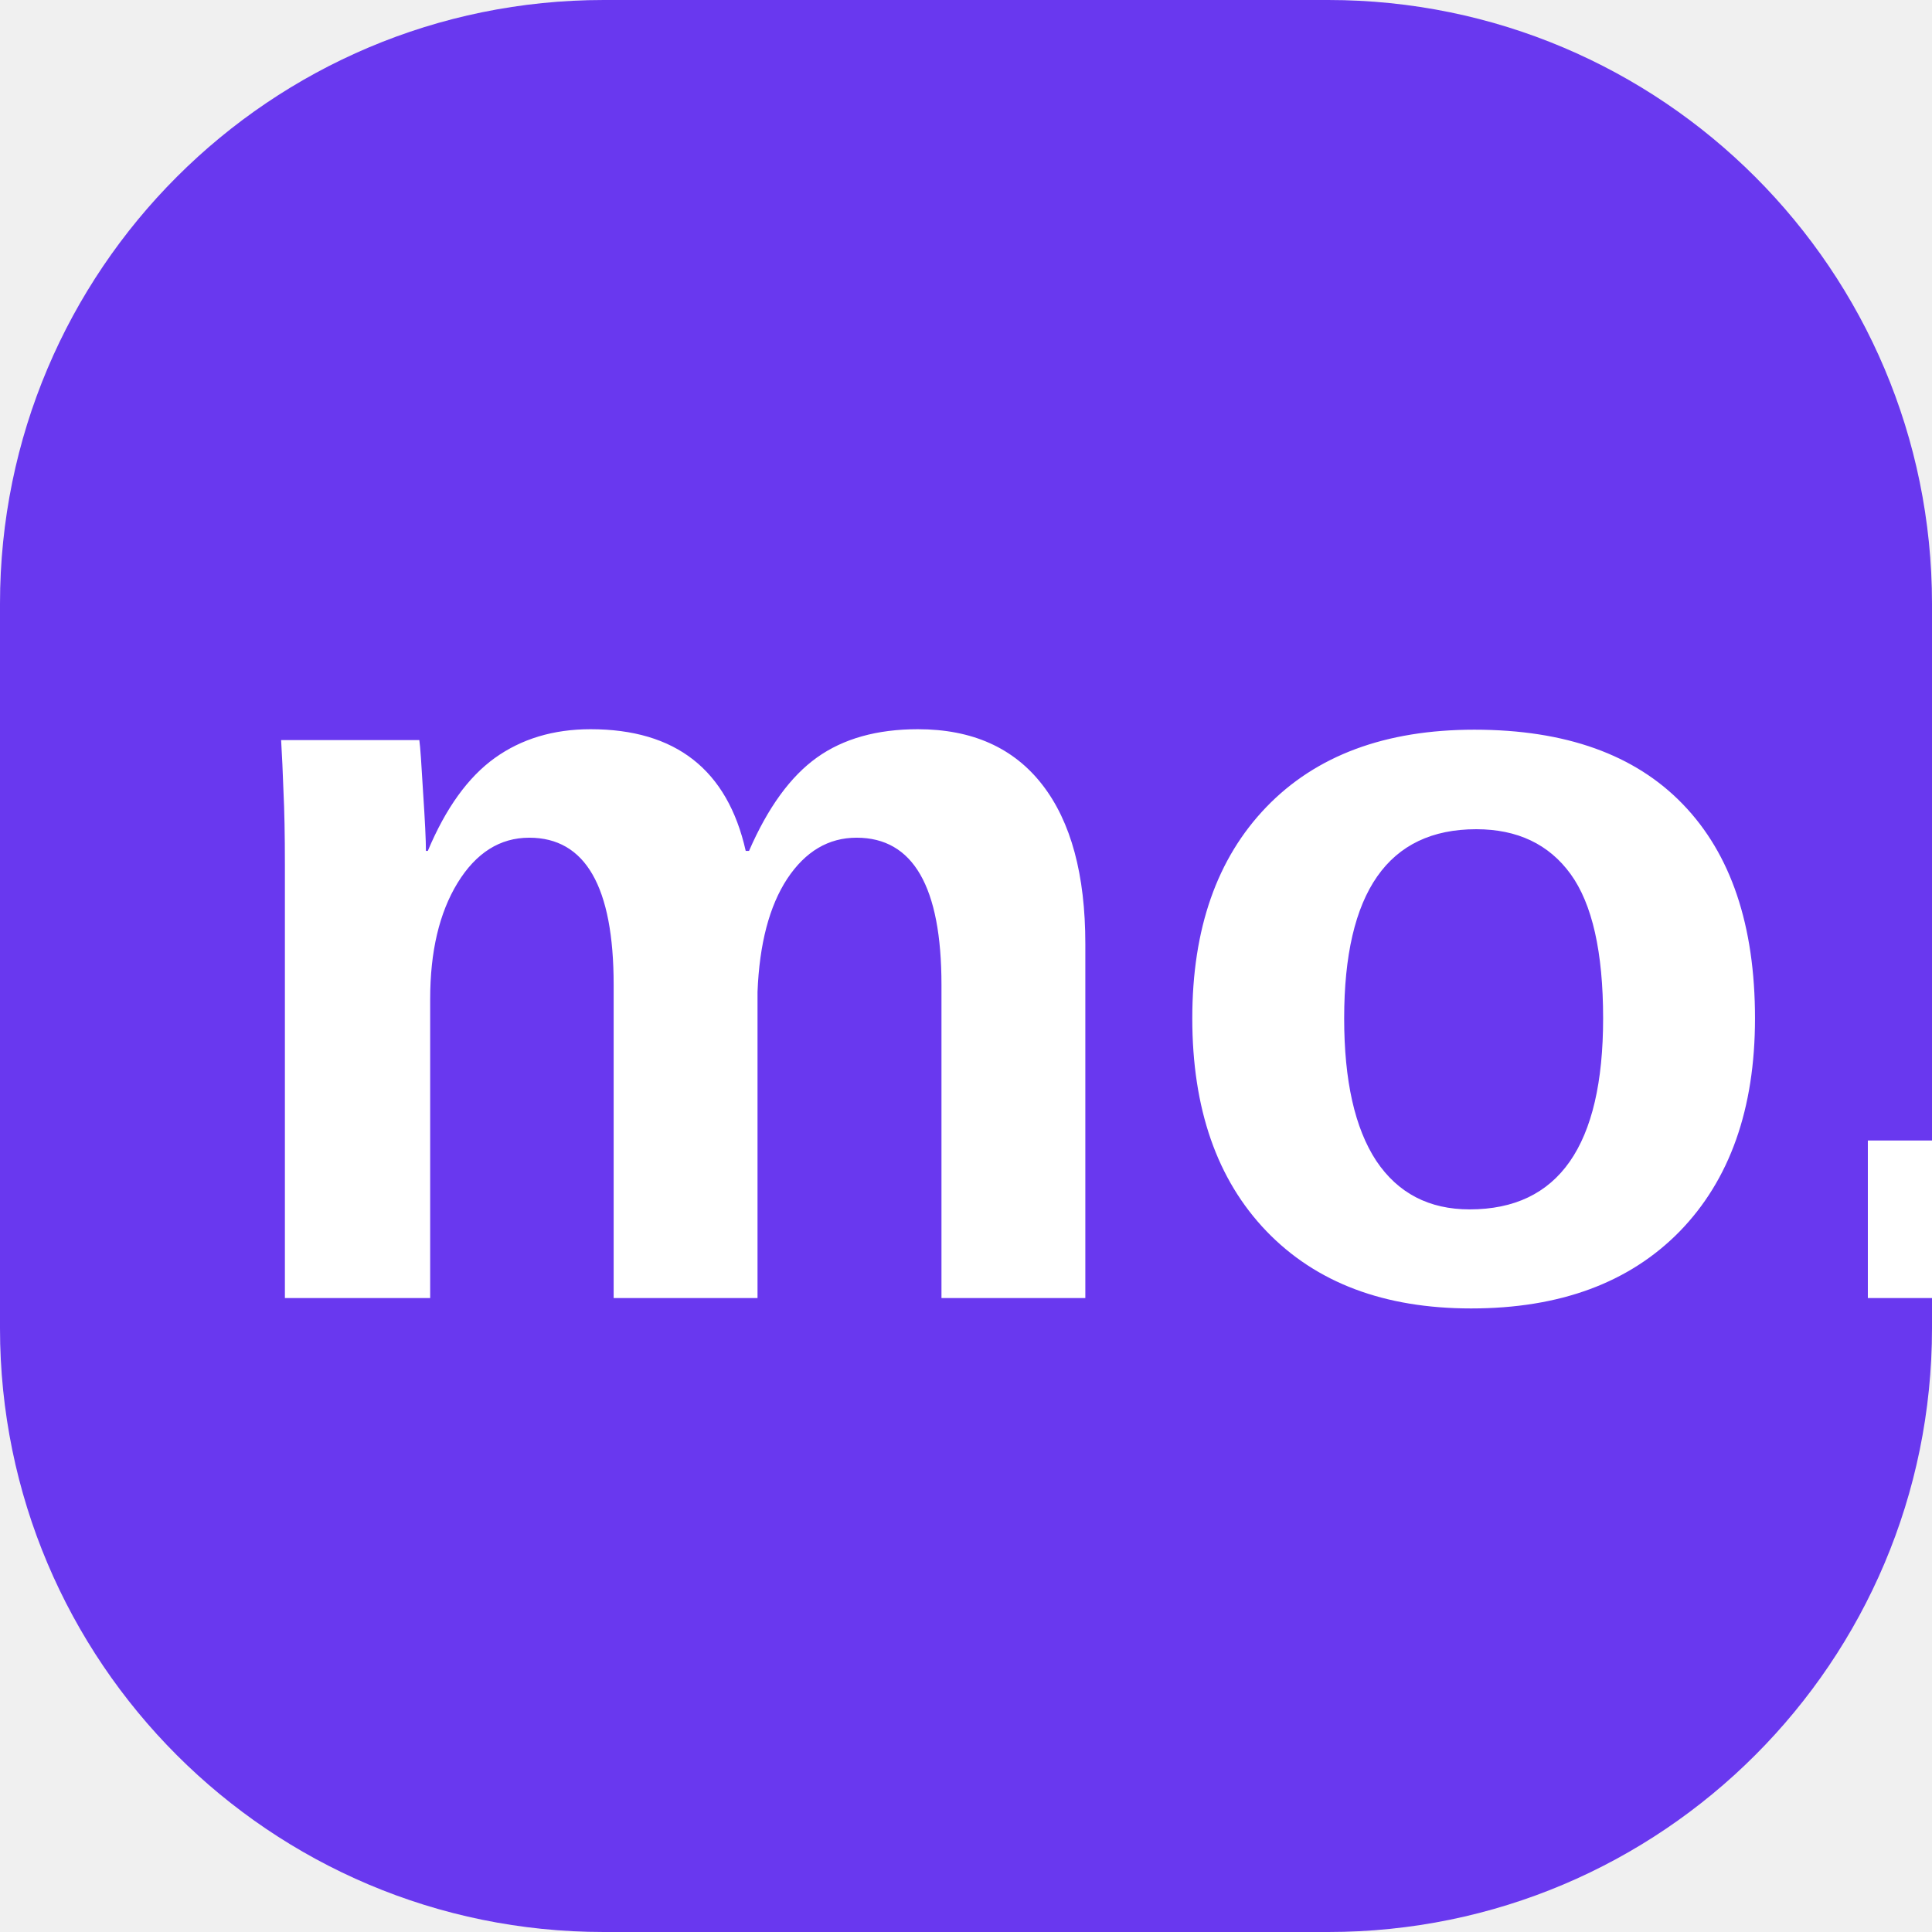
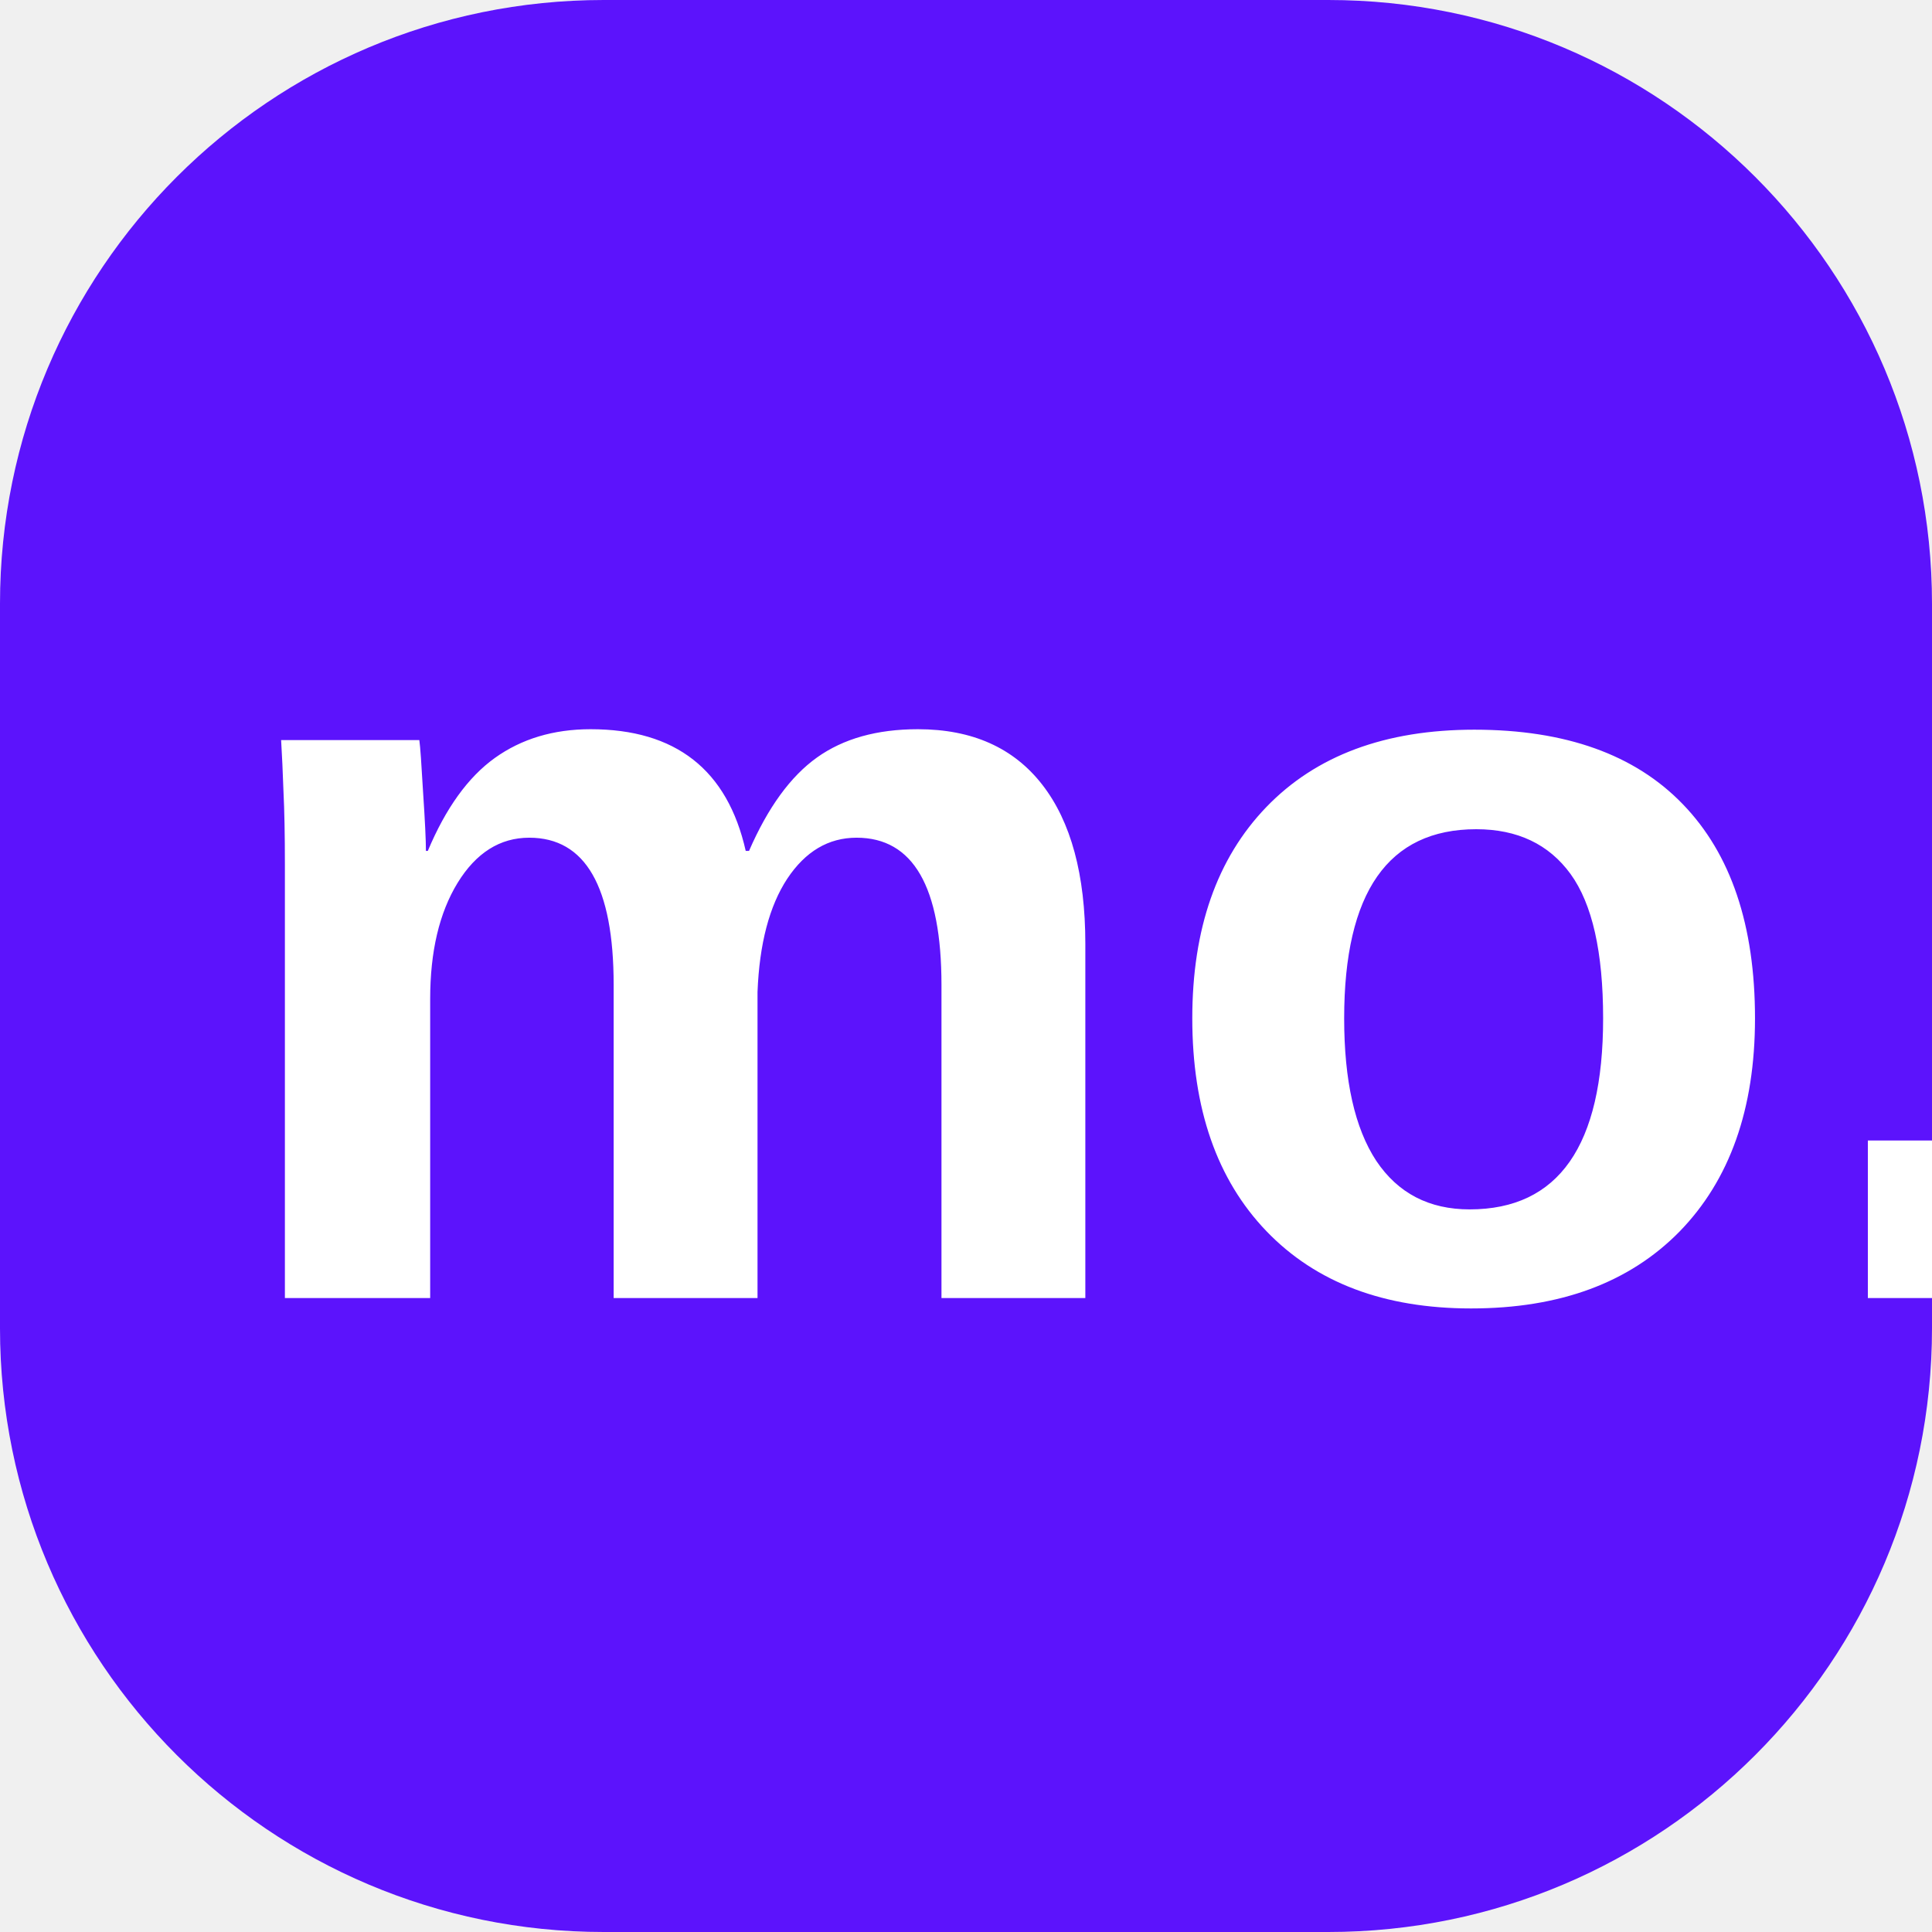
<svg xmlns="http://www.w3.org/2000/svg" viewBox="0 0 64 64">
-   <rect width="64" height="64" rx="20" fill="#6938ef" />
+   <rect width="64" height="64" rx="20" fill="#5c13fc" />
  <text x="7" y="43" fill="#fff" font-family="Arial" font-weight="900" font-size="35">mo.</text>
</svg>
